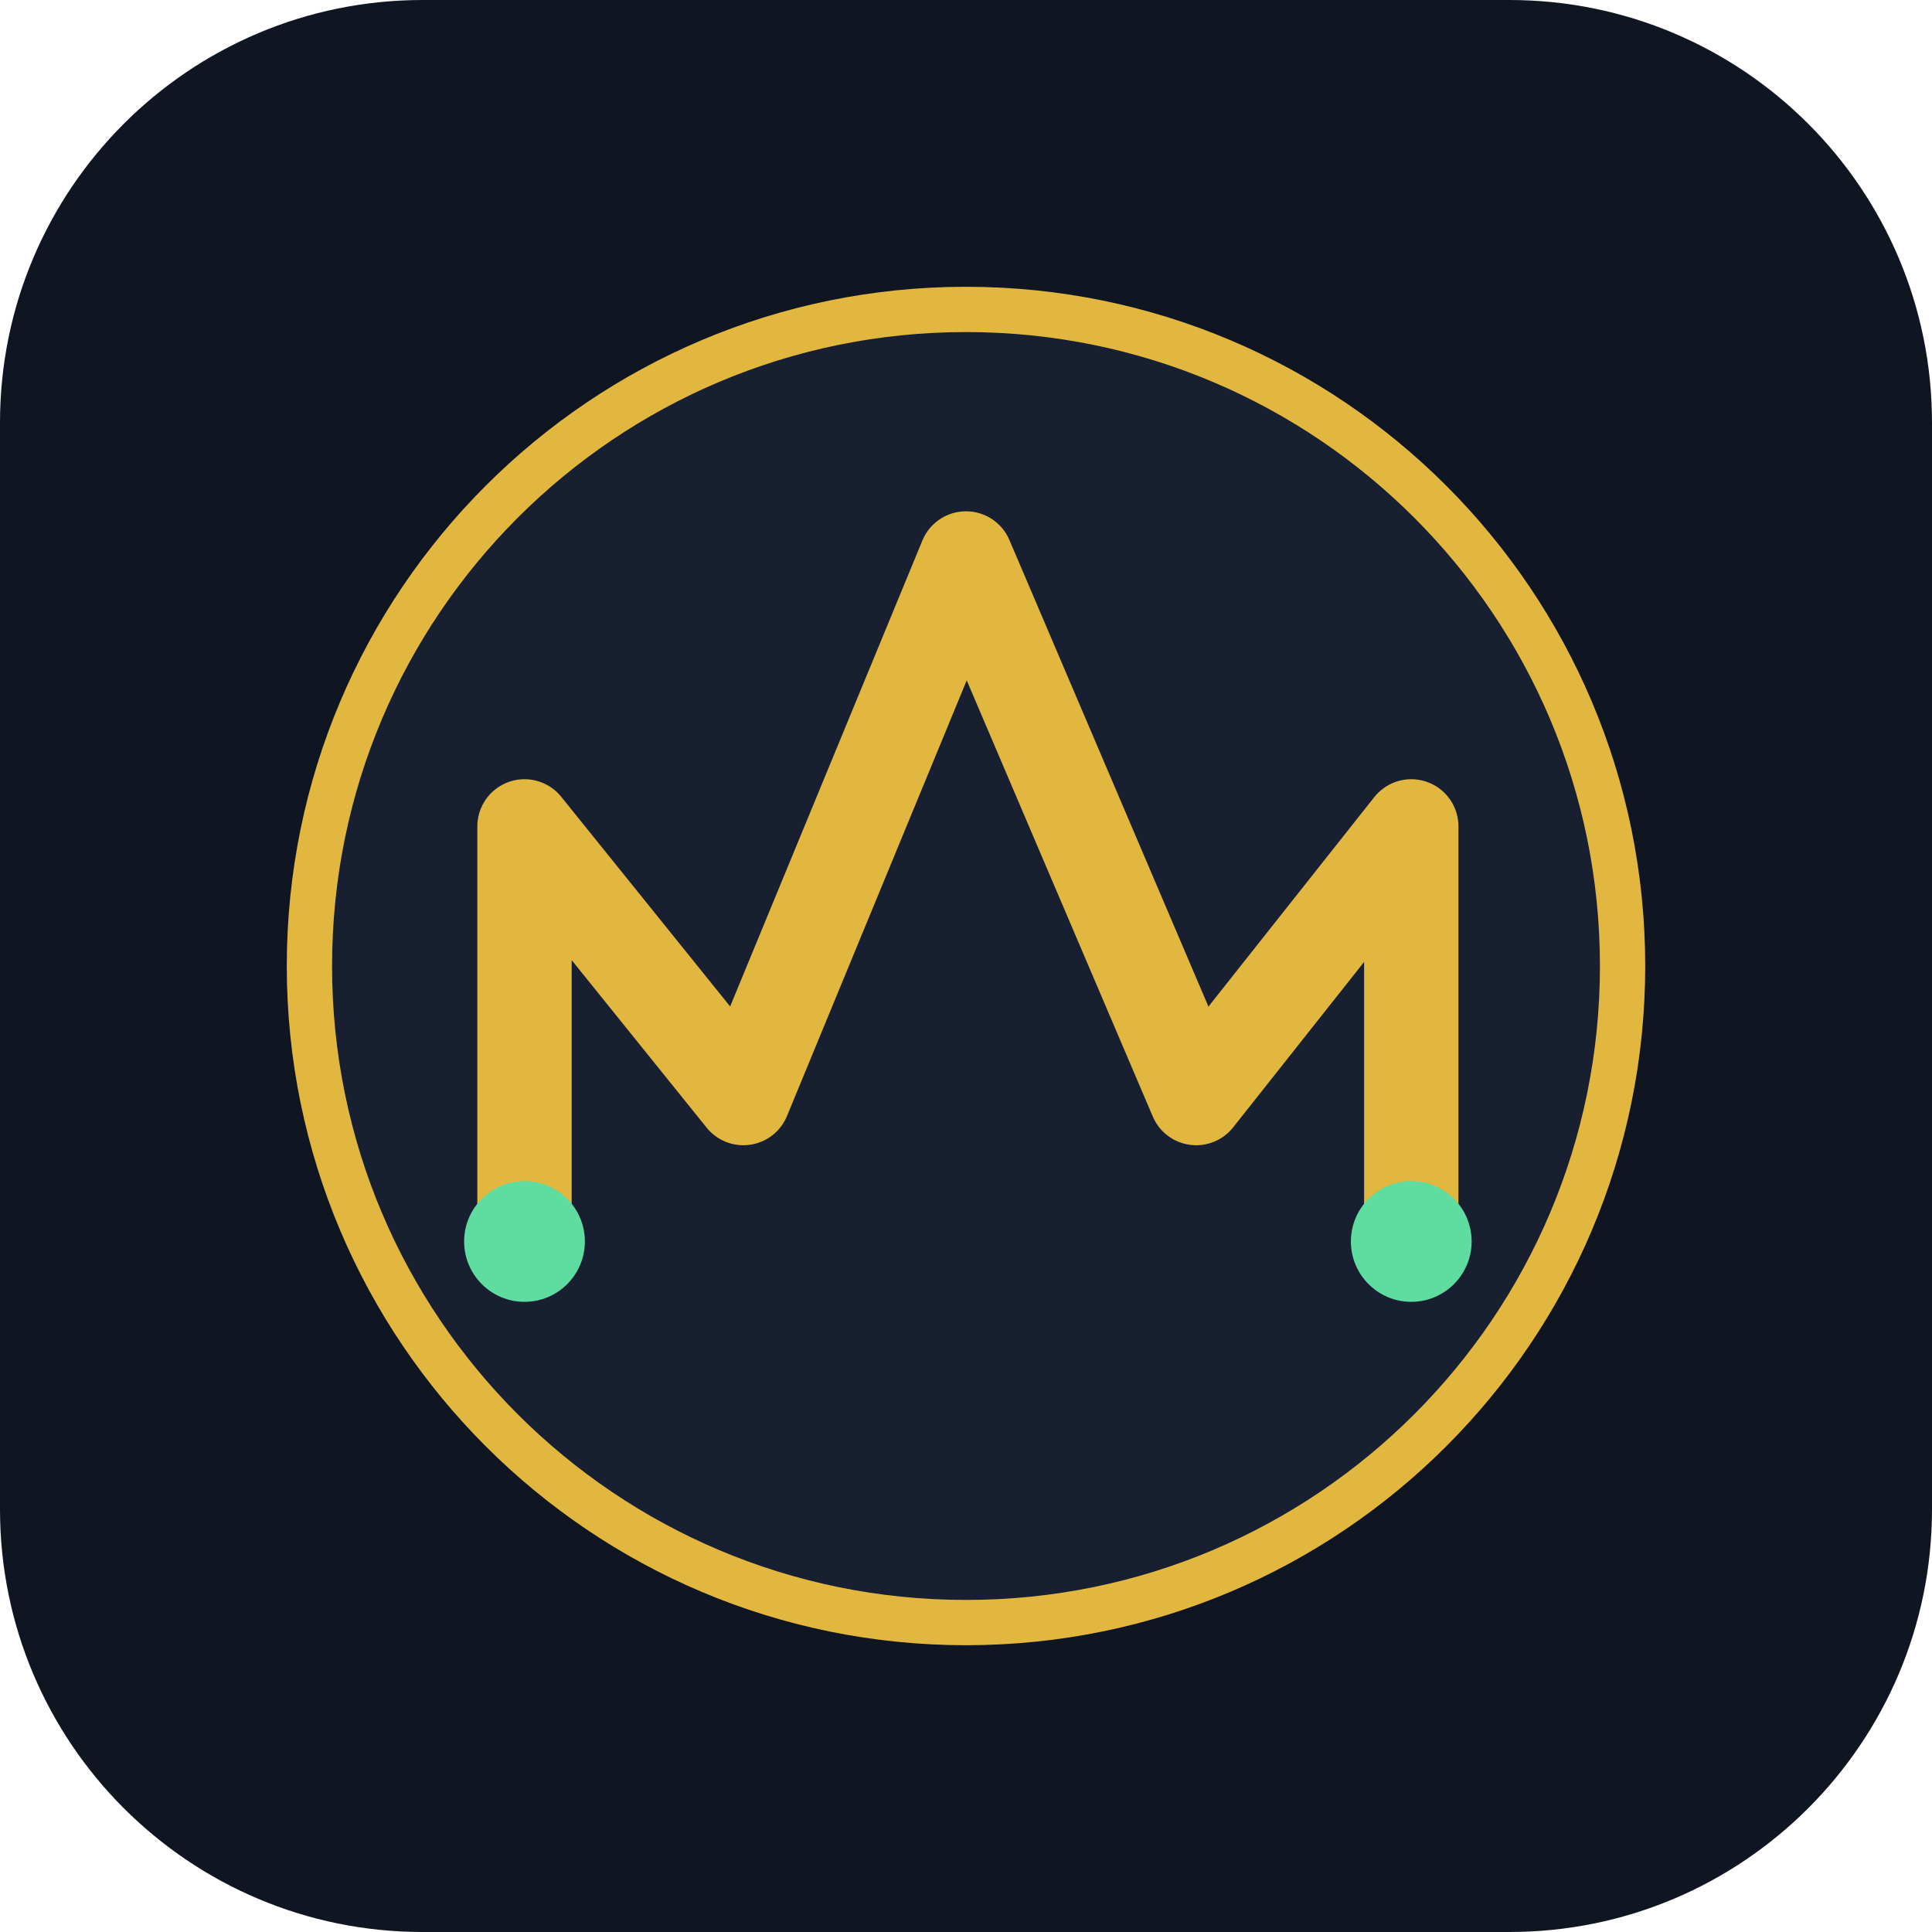
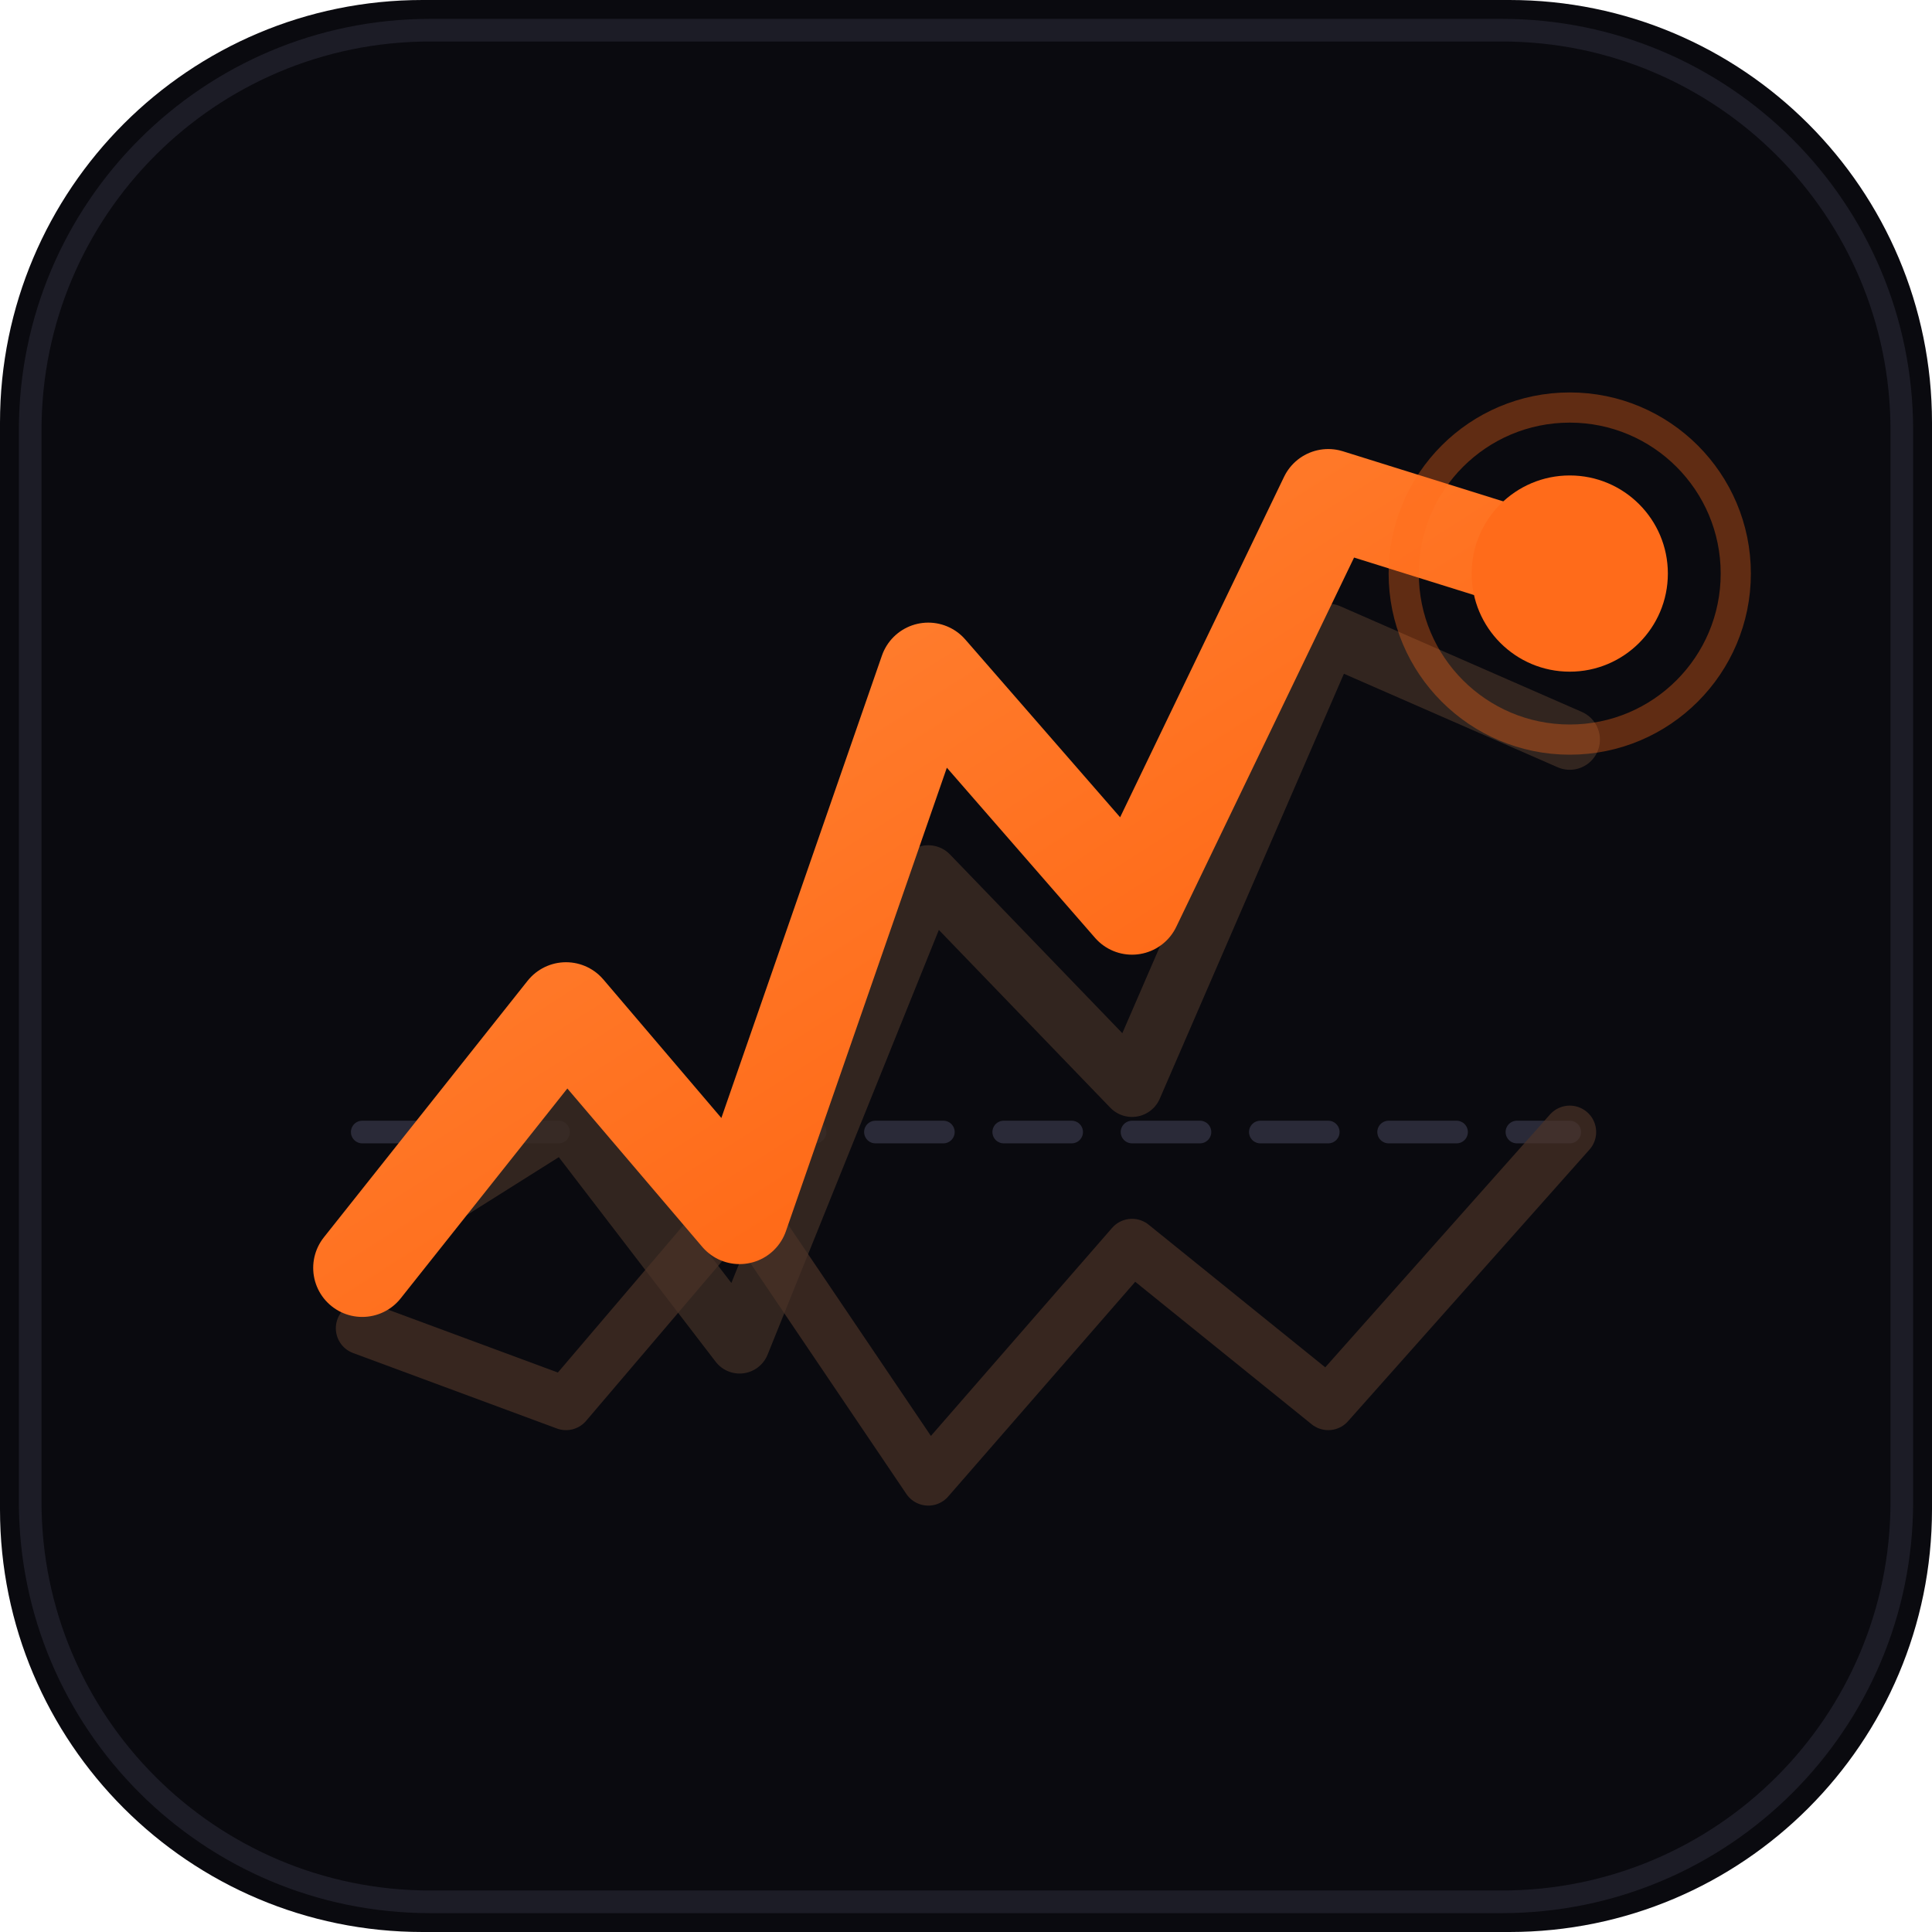
- <svg xmlns="http://www.w3.org/2000/svg" viewBox="0 0 512 512">
-   <rect width="512" height="512" rx="112" fill="#101522" />
-   <circle cx="256" cy="256" r="174" fill="#171f31" stroke="#e2b73f" stroke-width="12" />
-   <path d="M139 329V219l58 72 59-143 61 143 57-72v110" fill="none" stroke="#e2b73f" stroke-width="25" stroke-linecap="round" stroke-linejoin="round" />
-   <circle cx="139" cy="329" r="16" fill="#5fdca0" />
-   <circle cx="374" cy="329" r="16" fill="#5fdca0" />
+ <svg xmlns="http://www.w3.org/2000/svg" viewBox="0 0 512 512" role="img" aria-label="Poker Variance Simulator">
+   <defs>
+     <linearGradient id="g" x1="0" y1="0" x2="1" y2="1">
+       <stop offset="0" stop-color="#ff8a3d" />
+       <stop offset="1" stop-color="#ff5a05" />
+     </linearGradient>
+   </defs>
+   <rect width="512" height="512" rx="112" fill="#0a0a0f" />
+   <rect x="8" y="8" width="496" height="496" rx="106" fill="none" stroke="#1c1c26" stroke-width="6" />
+   <line x1="96" y1="300" x2="416" y2="300" stroke="#2a2a38" stroke-width="6" stroke-dasharray="18 16" stroke-linecap="round" />
+   <path d="M96 330 L150 296 L196 356 L246 232 L300 288 L352 168 L416 196" fill="none" stroke="#3a2a22" stroke-width="16" stroke-linecap="round" stroke-linejoin="round" opacity=".85" />
+   <path d="M96 352 L150 372 L196 318 L246 392 L300 330 L352 372 L416 300" fill="none" stroke="#4a3226" stroke-width="14" stroke-linecap="round" stroke-linejoin="round" opacity=".7" />
+   <path d="M96 336 L150 268 L196 322 L246 178 L300 240 L352 132 L416 152" fill="none" stroke="url(#g)" stroke-width="26" stroke-linecap="round" stroke-linejoin="round" />
+   <circle cx="416" cy="152" r="26" fill="#ff6b1a" />
+   <circle cx="416" cy="152" r="44" fill="none" stroke="#ff6b1a" stroke-width="8" opacity=".35" />
</svg>
